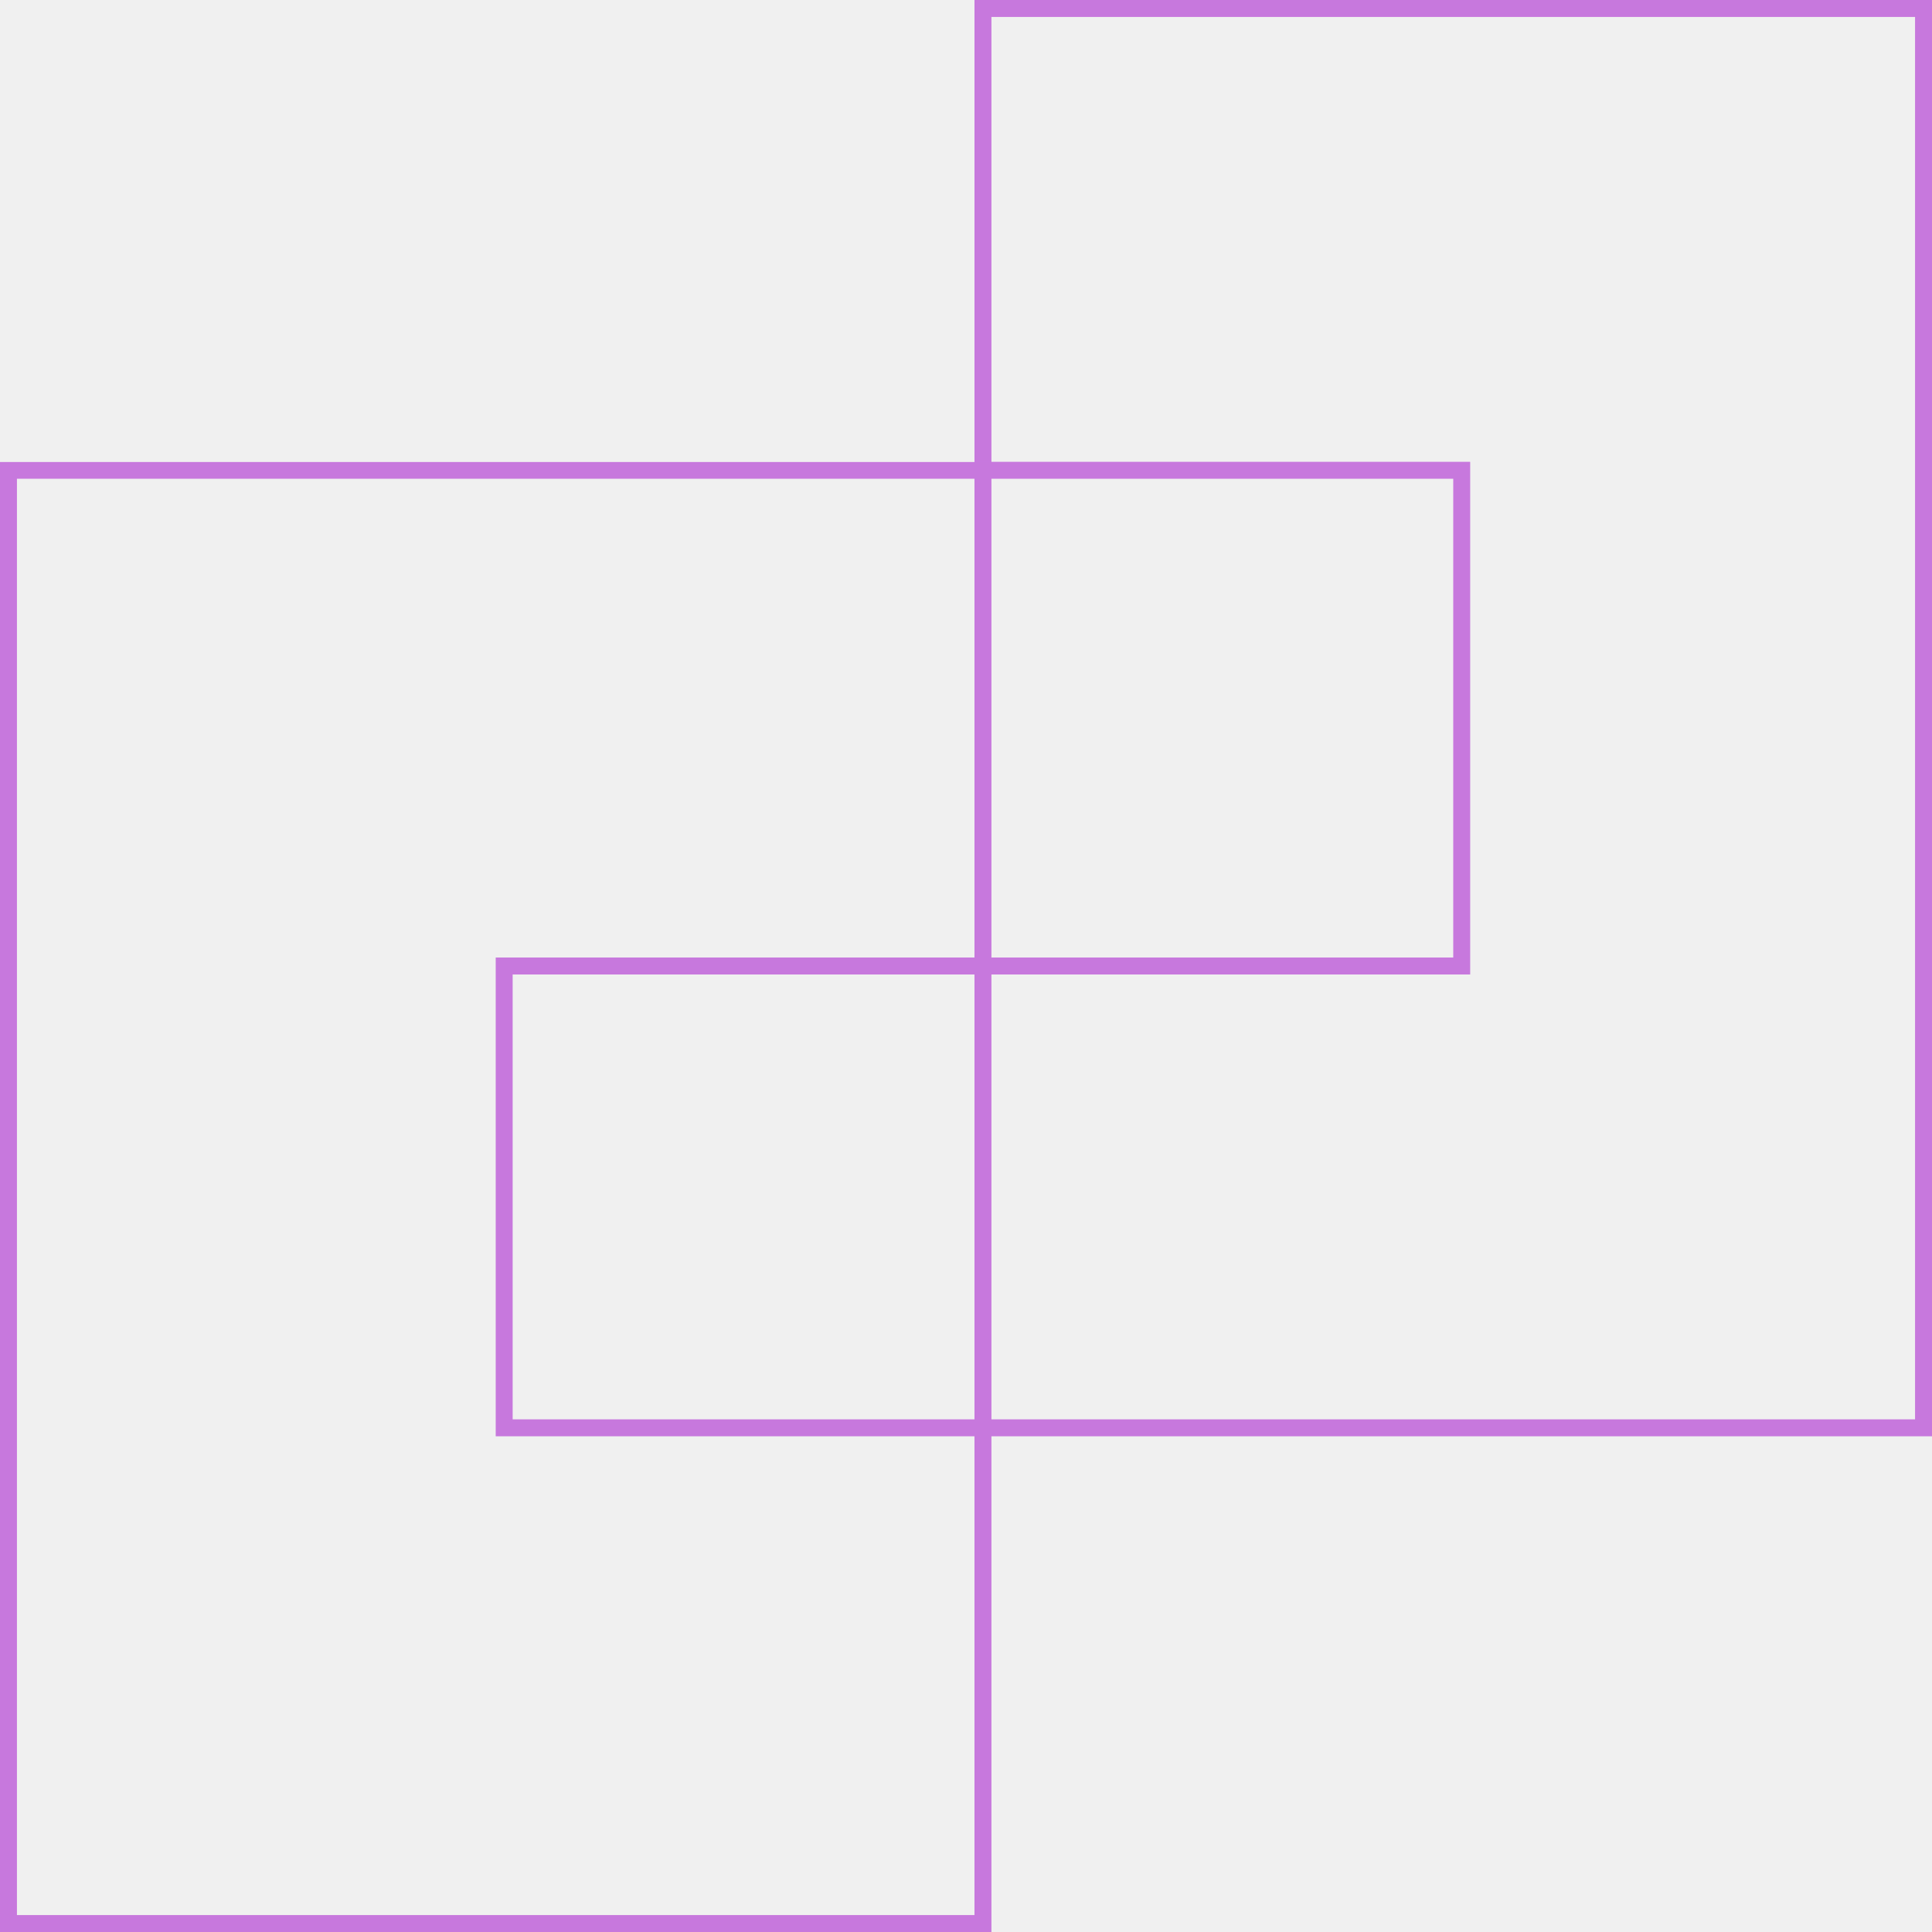
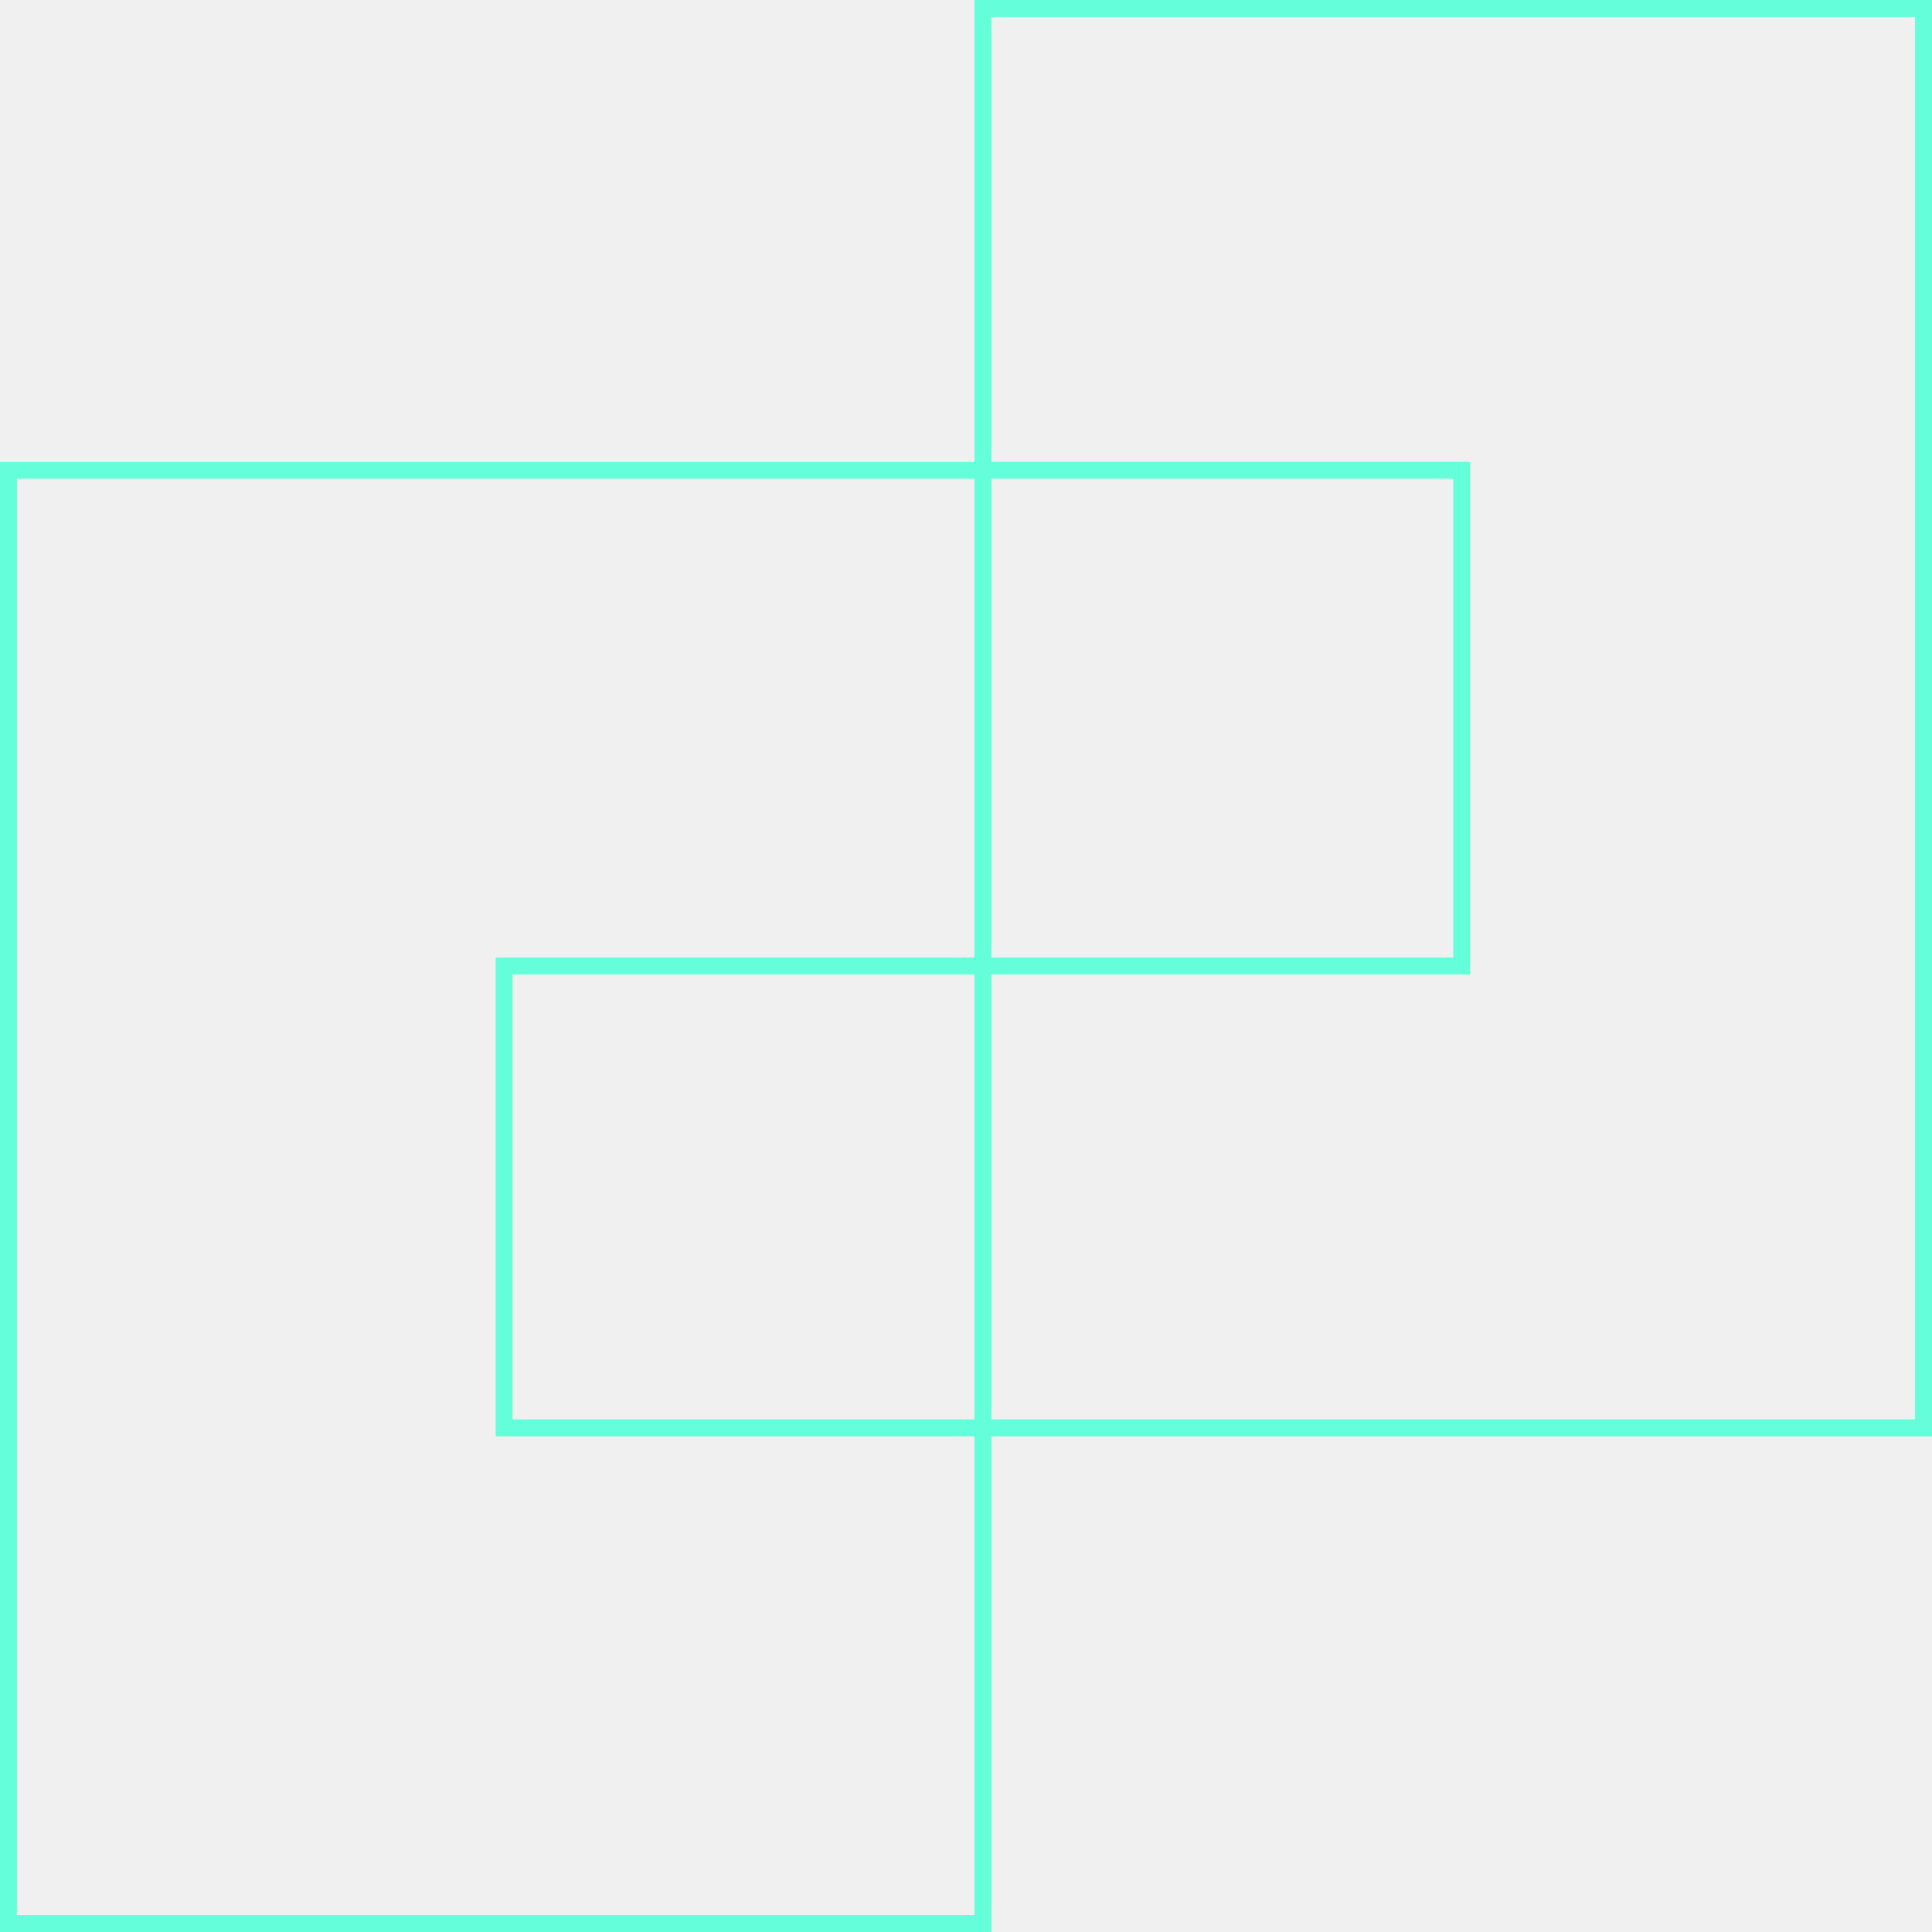
<svg xmlns="http://www.w3.org/2000/svg" width="114" height="114" viewBox="0 0 114 114" fill="none">
  <mask id="path-1-inside-1_4_64" fill="white">
    <path fill-rule="evenodd" clip-rule="evenodd" d="M57.5 0H85.75H114V28.25V56.5V84.75H85.75H57.5V56.5H85.75V28.25H57.5V0Z" />
  </mask>
-   <path d="M57.5 0V-1H56.5V0H57.5ZM114 0H115V-1H114V0ZM114 84.75V85.75H115V84.75H114ZM57.5 84.75H56.5V85.75H57.5V84.75ZM57.5 56.5V55.5H56.5V56.5H57.5ZM85.75 56.5V57.5H86.75V56.5H85.75ZM85.75 28.25H86.75V27.25H85.75V28.25ZM57.5 28.25H56.5V29.25H57.5V28.25ZM85.75 -1H57.5V1H85.75V-1ZM114 -1H85.75V1H114V-1ZM115 28.25V0H113V28.25H115ZM115 56.5V28.25H113V56.5H115ZM115 84.75V56.5H113V84.75H115ZM85.75 85.75H114V83.75H85.75V85.75ZM85.75 83.75H57.5V85.75H85.75V83.75ZM58.5 84.75V56.5H56.5V84.75H58.5ZM57.5 57.5H85.75V55.5H57.5V57.5ZM84.75 28.25V56.5H86.75V28.25H84.75ZM57.5 29.25H85.75V27.25H57.5V29.25ZM56.5 0V28.25H58.5V0H56.5Z" fill="#C778DD" mask="url(#path-1-inside-1_4_64)" />
+   <path d="M57.5 0V-1H56.5V0H57.5ZM114 0H115V-1H114V0ZM114 84.75V85.75H115V84.75H114ZM57.5 84.75H56.5V85.75H57.5V84.75ZM57.5 56.5V55.5H56.5V56.5H57.5ZM85.75 56.5V57.5H86.75V56.5H85.75ZM85.75 28.25H86.75V27.25H85.75V28.25ZM57.5 28.25H56.5V29.25H57.5V28.25ZM85.75 -1H57.5V1H85.75V-1ZM114 -1H85.75V1H114V-1ZM115 28.25V0H113V28.25H115ZM115 56.5V28.25H113V56.5H115ZM115 84.75V56.5H113V84.75H115ZM85.75 85.75H114V83.75H85.75V85.75ZM85.75 83.75H57.5V85.75H85.75V83.75ZM58.5 84.75V56.5H56.5V84.75H58.5ZM57.5 57.5H85.75V55.5H57.5V57.5ZM84.75 28.25V56.5H86.75V28.25H84.75ZM57.5 29.25H85.75V27.25H57.5V29.25ZM56.5 0V28.25H58.5V0H56.5Z" fill="#64FFDA" mask="url(#path-1-inside-1_4_64)" />
  <mask id="path-3-outside-2_4_64" maskUnits="userSpaceOnUse" x="0" y="27.25" width="59" height="87" fill="black">
    <rect fill="white" y="27.25" width="59" height="87" />
    <path fill-rule="evenodd" clip-rule="evenodd" d="M1 28.25H29.25H57.5V56.5H29.25V84.75H57.5V113H29.25H1V84.75V56.5V28.25Z" />
  </mask>
-   <path d="M1 28.25V27.25H0V28.25H1ZM57.5 28.25H58.5V27.25H57.5V28.25ZM57.5 56.5V57.5H58.5V56.5H57.5ZM29.25 56.5V55.5H28.25V56.5H29.25ZM29.25 84.75H28.25V85.75H29.25V84.75ZM57.5 84.75H58.5V83.75H57.5V84.75ZM57.5 113V114H58.5V113H57.5ZM1 113H0V114H1V113ZM29.25 27.25H1V29.25H29.25V27.25ZM57.5 27.25H29.25V29.25H57.5V27.25ZM58.5 56.5V28.25H56.5V56.5H58.5ZM29.25 57.5H57.5V55.5H29.25V57.5ZM30.25 84.75V56.5H28.25V84.75H30.25ZM29.25 85.75H57.5V83.75H29.25V85.75ZM56.5 84.75V113H58.5V84.75H56.5ZM57.5 112H29.25V114H57.5V112ZM1 114H29.25V112H1V114ZM0 84.75V113H2V84.75H0ZM0 56.5V84.75H2V56.5H0ZM0 28.25V56.5H2V28.25H0Z" fill="#C778DD" mask="url(#path-3-outside-2_4_64)" />
+   <path d="M1 28.25V27.25H0V28.25H1ZM57.5 28.25H58.5V27.25H57.5V28.25ZM57.5 56.5V57.5H58.5V56.5H57.5ZM29.25 56.5V55.5H28.25V56.5H29.25ZM29.25 84.75H28.25V85.75H29.25V84.75ZM57.5 84.75H58.5V83.75H57.5V84.75ZM57.5 113V114H58.5V113H57.5ZM1 113H0V114H1V113ZM29.25 27.25H1V29.25H29.25V27.25ZM57.5 27.25H29.25V29.25H57.5V27.25ZM58.5 56.5V28.25H56.5V56.5H58.5ZM29.25 57.5H57.5V55.5H29.25V57.5ZM30.25 84.75V56.5H28.25V84.75H30.25ZM29.25 85.75H57.5V83.75H29.25V85.75ZM56.5 84.75V113H58.5V84.75H56.5ZM57.5 112H29.25V114H57.5V112ZM1 114H29.25V112H1V114ZM0 84.75V113H2V84.75H0ZM0 56.5V84.75H2V56.5H0ZM0 28.25V56.5H2V28.25H0Z" fill="#64FFDA" mask="url(#path-3-outside-2_4_64)" />
</svg>
